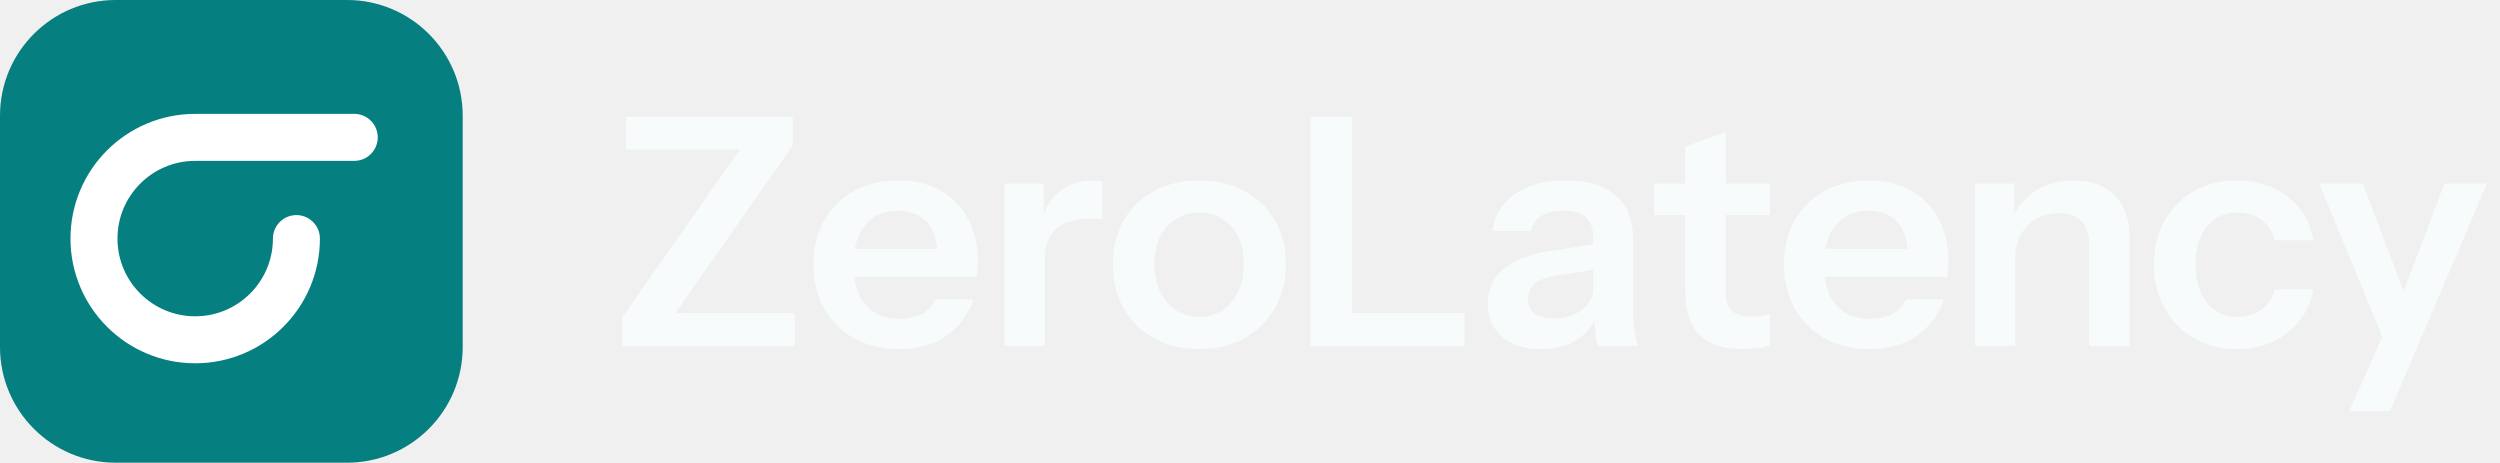
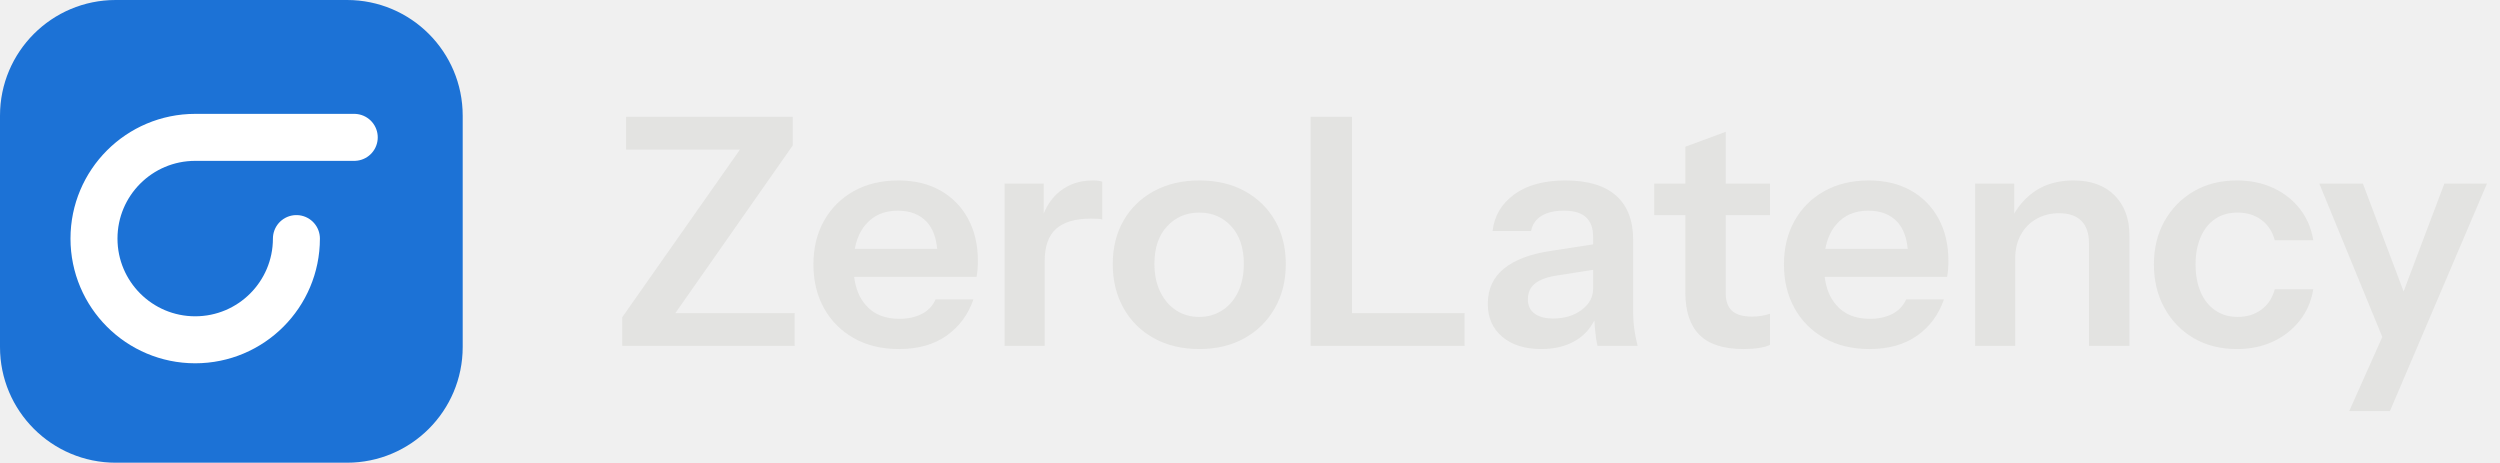
<svg xmlns="http://www.w3.org/2000/svg" viewBox="0 0 172.9 32" width="172.9" height="32" role="img" aria-label="ZeroLatency">
-   <rect width="32" height="32" rx="8" fill="#067f80" />
+   <rect width="32" height="32" rx="8" fill="#1c72d6" />
  <path d="M13.5 9.5A7 7 0 1 0 20.5 16.5M13.5 9.5H24.5" fill="none" stroke="#ffffff" stroke-width="3.25" stroke-linecap="round" stroke-linejoin="round" />
  <g transform="translate(42 23.92)">
-     <path d="M1.034 0.0V-1.98L9.174 -13.574H1.298V-15.84H12.826V-13.86L4.708 -2.266H12.958V0.0ZM20.174 0.22Q18.392 0.22 17.061 -0.528Q15.73 -1.276 14.993 -2.596Q14.256 -3.916 14.256 -5.632Q14.256 -7.348 14.993 -8.657Q15.73 -9.966 17.05 -10.703Q18.37 -11.44 20.13 -11.44Q21.802 -11.44 23.034 -10.747Q24.266 -10.054 24.948 -8.8Q25.63 -7.546 25.63 -5.874Q25.63 -5.566 25.608 -5.302Q25.586 -5.038 25.542 -4.774H17.072Q17.226 -3.564 17.864 -2.838Q18.678 -1.87 20.196 -1.87Q21.076 -1.87 21.736 -2.2Q22.396 -2.53 22.704 -3.212H25.322Q24.772 -1.628 23.463 -0.704Q22.154 0.22 20.174 0.22ZM17.116 -6.71H22.814Q22.704 -7.898 22.11 -8.558Q21.384 -9.35 20.086 -9.35Q18.678 -9.35 17.864 -8.382Q17.314 -7.744 17.116 -6.71ZM27.478 0.0V-11.22H30.184V-9.152Q30.58 -10.12 31.306 -10.692Q32.252 -11.44 33.572 -11.44Q34.034 -11.44 34.232 -11.352V-8.734Q34.122 -8.778 33.924 -8.789Q33.726 -8.8 33.44 -8.8Q31.834 -8.8 31.042 -8.096Q30.25 -7.392 30.25 -5.852V0.0ZM40.942 0.22Q39.16 0.22 37.807 -0.528Q36.454 -1.276 35.706 -2.607Q34.958 -3.938 34.958 -5.654Q34.958 -7.37 35.706 -8.668Q36.454 -9.966 37.807 -10.703Q39.16 -11.44 40.942 -11.44Q42.746 -11.44 44.088 -10.703Q45.43 -9.966 46.178 -8.668Q46.926 -7.37 46.926 -5.654Q46.926 -3.938 46.167 -2.607Q45.408 -1.276 44.066 -0.528Q42.724 0.22 40.942 0.22ZM40.942 -2.002Q41.822 -2.002 42.526 -2.453Q43.23 -2.904 43.626 -3.729Q44.022 -4.554 44.022 -5.676Q44.022 -7.326 43.153 -8.272Q42.284 -9.218 40.942 -9.218Q39.6 -9.218 38.72 -8.272Q37.84 -7.326 37.84 -5.676Q37.84 -4.554 38.247 -3.729Q38.654 -2.904 39.347 -2.453Q40.04 -2.002 40.942 -2.002ZM48.642 0.0V-15.84H51.502V-2.266H59.29V0.0ZM68.486 0.0Q68.376 -0.44 68.332 -0.968Q68.288 -1.32 68.266 -1.76Q67.826 -0.902 67.056 -0.418Q66.044 0.22 64.592 0.22Q62.898 0.22 61.897 -0.627Q60.896 -1.474 60.896 -2.904Q60.896 -4.444 62.018 -5.346Q63.14 -6.248 65.186 -6.556L68.178 -7.018V-7.568Q68.178 -8.448 67.683 -8.899Q67.188 -9.35 66.176 -9.35Q65.186 -9.35 64.603 -8.987Q64.02 -8.624 63.888 -7.942H61.226Q61.402 -9.504 62.722 -10.472Q64.042 -11.44 66.264 -11.44Q68.574 -11.44 69.762 -10.395Q70.95 -9.35 70.95 -7.326V-2.244Q70.95 -1.716 71.027 -1.166Q71.104 -0.616 71.258 0.0ZM68.178 -5.258 65.648 -4.862Q64.658 -4.708 64.163 -4.312Q63.668 -3.916 63.668 -3.212Q63.668 -2.574 64.13 -2.233Q64.592 -1.892 65.406 -1.892Q66.594 -1.892 67.386 -2.486Q68.178 -3.08 68.178 -3.938ZM78.584 0.22Q76.516 0.22 75.537 -0.759Q74.558 -1.738 74.558 -3.696V-9.042H72.402V-11.22H74.558V-13.772L77.352 -14.806V-11.22H80.41V-9.042H77.352V-3.63Q77.352 -2.816 77.792 -2.42Q78.232 -2.024 79.178 -2.024Q79.552 -2.024 79.849 -2.079Q80.146 -2.134 80.41 -2.222V-0.066Q80.146 0.066 79.662 0.143Q79.178 0.22 78.584 0.22ZM87.296 0.22Q85.514 0.22 84.183 -0.528Q82.852 -1.276 82.115 -2.596Q81.378 -3.916 81.378 -5.632Q81.378 -7.348 82.115 -8.657Q82.852 -9.966 84.172 -10.703Q85.492 -11.44 87.252 -11.44Q88.924 -11.44 90.156 -10.747Q91.388 -10.054 92.07 -8.8Q92.752 -7.546 92.752 -5.874Q92.752 -5.566 92.73 -5.302Q92.708 -5.038 92.664 -4.774H84.194Q84.348 -3.564 84.986 -2.838Q85.8 -1.87 87.318 -1.87Q88.198 -1.87 88.858 -2.2Q89.518 -2.53 89.826 -3.212H92.444Q91.894 -1.628 90.585 -0.704Q89.276 0.22 87.296 0.22ZM84.238 -6.71H89.936Q89.826 -7.898 89.232 -8.558Q88.506 -9.35 87.208 -9.35Q85.8 -9.35 84.986 -8.382Q84.436 -7.744 84.238 -6.71ZM94.6 0.0V-11.22H97.306V-9.152Q97.856 -10.098 98.758 -10.714Q99.858 -11.44 101.398 -11.44Q103.224 -11.44 104.247 -10.406Q105.27 -9.372 105.27 -7.656V0.0H102.476V-7.084Q102.476 -8.118 101.948 -8.646Q101.42 -9.174 100.408 -9.174Q99.528 -9.174 98.835 -8.778Q98.142 -8.382 97.757 -7.678Q97.372 -6.974 97.372 -6.05V0.0ZM112.706 0.22Q111.012 0.22 109.725 -0.528Q108.438 -1.276 107.701 -2.607Q106.964 -3.938 106.964 -5.632Q106.964 -7.326 107.701 -8.635Q108.438 -9.944 109.725 -10.692Q111.012 -11.44 112.706 -11.44Q114.092 -11.44 115.214 -10.923Q116.336 -10.406 117.062 -9.471Q117.788 -8.536 117.986 -7.304H115.324Q115.082 -8.206 114.4 -8.712Q113.718 -9.218 112.75 -9.218Q111.848 -9.218 111.199 -8.778Q110.55 -8.338 110.198 -7.524Q109.846 -6.71 109.846 -5.632Q109.846 -4.532 110.198 -3.718Q110.55 -2.904 111.21 -2.453Q111.87 -2.002 112.75 -2.002Q113.718 -2.002 114.4 -2.508Q115.082 -3.014 115.324 -3.916H117.986Q117.788 -2.684 117.051 -1.749Q116.314 -0.814 115.203 -0.297Q114.092 0.22 112.706 0.22ZM120.472 4.51 122.76 -0.616 118.404 -11.22H121.418L124.234 -3.762L127.05 -11.22H129.998L123.288 4.51Z" fill="#f7fbfc" />
+     <path d="M1.034 0.0V-1.98L9.174 -13.574H1.298V-15.84H12.826V-13.86L4.708 -2.266H12.958V0.0ZM20.174 0.22Q18.392 0.22 17.061 -0.528Q15.73 -1.276 14.993 -2.596Q14.256 -3.916 14.256 -5.632Q14.256 -7.348 14.993 -8.657Q15.73 -9.966 17.05 -10.703Q18.37 -11.44 20.13 -11.44Q21.802 -11.44 23.034 -10.747Q24.266 -10.054 24.948 -8.8Q25.63 -7.546 25.63 -5.874Q25.63 -5.566 25.608 -5.302Q25.586 -5.038 25.542 -4.774H17.072Q17.226 -3.564 17.864 -2.838Q18.678 -1.87 20.196 -1.87Q21.076 -1.87 21.736 -2.2Q22.396 -2.53 22.704 -3.212H25.322Q24.772 -1.628 23.463 -0.704Q22.154 0.22 20.174 0.22ZM17.116 -6.71H22.814Q22.704 -7.898 22.11 -8.558Q21.384 -9.35 20.086 -9.35Q18.678 -9.35 17.864 -8.382Q17.314 -7.744 17.116 -6.71ZM27.478 0.0V-11.22H30.184V-9.152Q30.58 -10.12 31.306 -10.692Q32.252 -11.44 33.572 -11.44Q34.034 -11.44 34.232 -11.352V-8.734Q34.122 -8.778 33.924 -8.789Q33.726 -8.8 33.44 -8.8Q31.834 -8.8 31.042 -8.096Q30.25 -7.392 30.25 -5.852V0.0ZM40.942 0.22Q39.16 0.22 37.807 -0.528Q36.454 -1.276 35.706 -2.607Q34.958 -3.938 34.958 -5.654Q34.958 -7.37 35.706 -8.668Q36.454 -9.966 37.807 -10.703Q39.16 -11.44 40.942 -11.44Q42.746 -11.44 44.088 -10.703Q45.43 -9.966 46.178 -8.668Q46.926 -7.37 46.926 -5.654Q46.926 -3.938 46.167 -2.607Q45.408 -1.276 44.066 -0.528Q42.724 0.22 40.942 0.22ZM40.942 -2.002Q41.822 -2.002 42.526 -2.453Q43.23 -2.904 43.626 -3.729Q44.022 -4.554 44.022 -5.676Q44.022 -7.326 43.153 -8.272Q42.284 -9.218 40.942 -9.218Q39.6 -9.218 38.72 -8.272Q37.84 -7.326 37.84 -5.676Q37.84 -4.554 38.247 -3.729Q38.654 -2.904 39.347 -2.453Q40.04 -2.002 40.942 -2.002ZM48.642 0.0V-15.84H51.502V-2.266H59.29V0.0ZM68.486 0.0Q68.376 -0.44 68.332 -0.968Q68.288 -1.32 68.266 -1.76Q67.826 -0.902 67.056 -0.418Q66.044 0.22 64.592 0.22Q62.898 0.22 61.897 -0.627Q60.896 -1.474 60.896 -2.904Q60.896 -4.444 62.018 -5.346Q63.14 -6.248 65.186 -6.556L68.178 -7.018V-7.568Q68.178 -8.448 67.683 -8.899Q67.188 -9.35 66.176 -9.35Q65.186 -9.35 64.603 -8.987Q64.02 -8.624 63.888 -7.942H61.226Q61.402 -9.504 62.722 -10.472Q64.042 -11.44 66.264 -11.44Q68.574 -11.44 69.762 -10.395Q70.95 -9.35 70.95 -7.326V-2.244Q70.95 -1.716 71.027 -1.166Q71.104 -0.616 71.258 0.0ZM68.178 -5.258 65.648 -4.862Q64.658 -4.708 64.163 -4.312Q63.668 -3.916 63.668 -3.212Q63.668 -2.574 64.13 -2.233Q64.592 -1.892 65.406 -1.892Q66.594 -1.892 67.386 -2.486Q68.178 -3.08 68.178 -3.938ZM78.584 0.22Q76.516 0.22 75.537 -0.759Q74.558 -1.738 74.558 -3.696V-9.042H72.402V-11.22H74.558V-13.772L77.352 -14.806V-11.22H80.41V-9.042H77.352V-3.63Q77.352 -2.816 77.792 -2.42Q78.232 -2.024 79.178 -2.024Q79.552 -2.024 79.849 -2.079Q80.146 -2.134 80.41 -2.222V-0.066Q80.146 0.066 79.662 0.143Q79.178 0.22 78.584 0.22ZM87.296 0.22Q85.514 0.22 84.183 -0.528Q82.852 -1.276 82.115 -2.596Q81.378 -3.916 81.378 -5.632Q81.378 -7.348 82.115 -8.657Q82.852 -9.966 84.172 -10.703Q85.492 -11.44 87.252 -11.44Q88.924 -11.44 90.156 -10.747Q91.388 -10.054 92.07 -8.8Q92.752 -7.546 92.752 -5.874Q92.752 -5.566 92.73 -5.302Q92.708 -5.038 92.664 -4.774H84.194Q84.348 -3.564 84.986 -2.838Q85.8 -1.87 87.318 -1.87Q88.198 -1.87 88.858 -2.2Q89.518 -2.53 89.826 -3.212H92.444Q91.894 -1.628 90.585 -0.704Q89.276 0.22 87.296 0.22ZM84.238 -6.71H89.936Q89.826 -7.898 89.232 -8.558Q88.506 -9.35 87.208 -9.35Q85.8 -9.35 84.986 -8.382Q84.436 -7.744 84.238 -6.71ZM94.6 0.0V-11.22H97.306V-9.152Q97.856 -10.098 98.758 -10.714Q99.858 -11.44 101.398 -11.44Q103.224 -11.44 104.247 -10.406Q105.27 -9.372 105.27 -7.656V0.0H102.476V-7.084Q102.476 -8.118 101.948 -8.646Q101.42 -9.174 100.408 -9.174Q99.528 -9.174 98.835 -8.778Q98.142 -8.382 97.757 -7.678Q97.372 -6.974 97.372 -6.05V0.0ZM112.706 0.22Q111.012 0.22 109.725 -0.528Q108.438 -1.276 107.701 -2.607Q106.964 -3.938 106.964 -5.632Q106.964 -7.326 107.701 -8.635Q108.438 -9.944 109.725 -10.692Q111.012 -11.44 112.706 -11.44Q114.092 -11.44 115.214 -10.923Q116.336 -10.406 117.062 -9.471Q117.788 -8.536 117.986 -7.304H115.324Q115.082 -8.206 114.4 -8.712Q113.718 -9.218 112.75 -9.218Q111.848 -9.218 111.199 -8.778Q110.55 -8.338 110.198 -7.524Q109.846 -6.71 109.846 -5.632Q109.846 -4.532 110.198 -3.718Q110.55 -2.904 111.21 -2.453Q111.87 -2.002 112.75 -2.002Q113.718 -2.002 114.4 -2.508Q115.082 -3.014 115.324 -3.916H117.986Q117.788 -2.684 117.051 -1.749Q116.314 -0.814 115.203 -0.297Q114.092 0.22 112.706 0.22ZM120.472 4.51 122.76 -0.616 118.404 -11.22H121.418L124.234 -3.762L127.05 -11.22H129.998L123.288 4.51Z" fill="#e3e3e1" />
  </g>
</svg>
